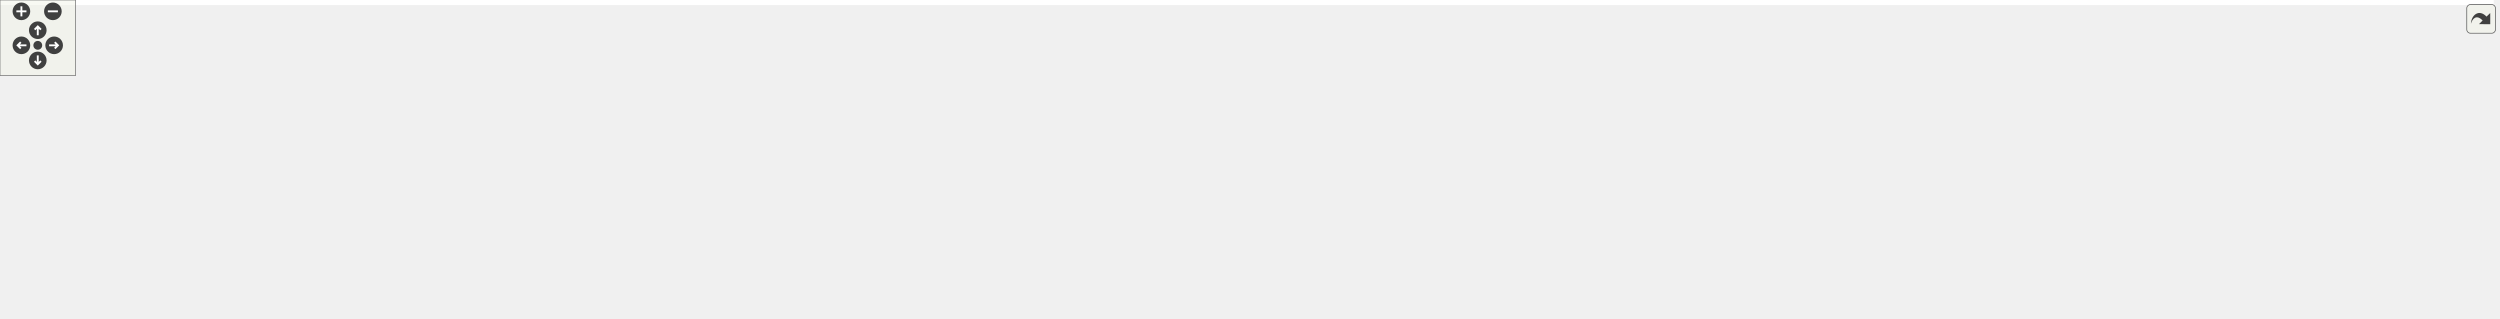
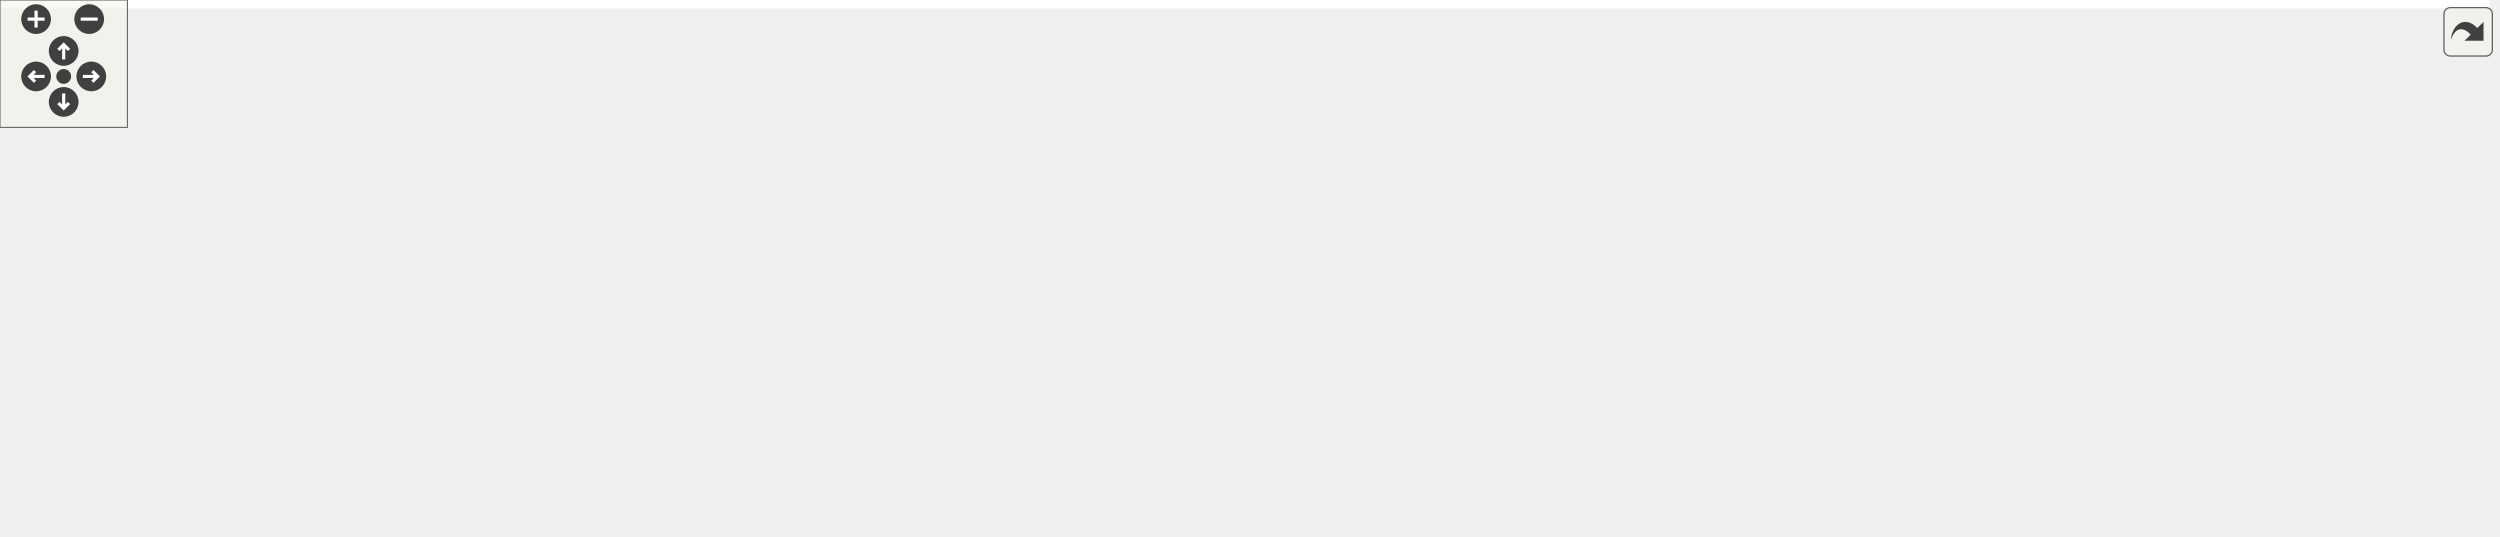
<svg xmlns="http://www.w3.org/2000/svg" xmlns:xlink="http://www.w3.org/1999/xlink" id="main" version="1.1" xml:space="preserve">
  <style type="text/css">
.edge:hover path { stroke: red; }
.edge:hover polygon { stroke: red; fill: red; }
</style>
  <defs>
    <circle id="rim" cx="0" cy="0" r="7" />
    <circle id="rim2" cx="0" cy="0" r="3.5" />
    <g id="zoomPlus">
      <use xlink:href="#rim" fill="#404040">
        <set attributeName="fill" to="#808080" begin="zoomplus.mouseover" end="zoomplus.mouseout" />
      </use>
      <path d="M-4,0h8M0,-4v8" fill="none" stroke="white" stroke-width="1.5" pointer-events="none" />
    </g>
    <g id="zoomMin">
      <use xlink:href="#rim" fill="#404040">
        <set attributeName="fill" to="#808080" begin="zoomminus.mouseover" end="zoomminus.mouseout" />
      </use>
      <path d="M-4,0h8" fill="none" stroke="white" stroke-width="1.5" pointer-events="none" />
    </g>
    <g id="dirArrow">
      <path fill="none" stroke="white" stroke-width="1.5" d="M0,-3.0v7 M-2.5,-0.5L0,-3.0L2.5,-0.5" />
    </g>
    <g id="resetDef">
      <use xlink:href="#rim2" fill="#404040">
        <set attributeName="fill" to="#808080" begin="reset.mouseover" end="reset.mouseout" />
      </use>
    </g>
  </defs>
  <svg id="graph" class="graph">
    <g id="viewport">
-       <polygon fill="white" stroke="transparent" points="-4,4 -4,-192 1980.5,-192 1980.5,4 -4,4" />
+       <polygon fill="white" stroke="transparent" points="-4,4 -4,-192 1172.5,-192 1172.5,4 -4,4" />
      <g id="node1" class="node">
        <g id="a_node1">
          <a xlink:title="Contains the definitions of all structs for the mesh handling.">
-             <polygon fill="#bfbfbf" stroke="black" points="788.5,-168.5 788.5,-187.5 853.5,-187.5 853.5,-168.5 788.5,-168.5" />
-             <text text-anchor="middle" x="821" y="-175.5" font-family="Helvetica,sans-Serif" font-size="10.00">src/mesh.h</text>
+             <polygon fill="#bfbfbf" stroke="black" points="478.5,-168.5 478.5,-187.5 543.5,-187.5 543.5,-168.5 478.5,-168.5" />
+             <text text-anchor="middle" x="511" y="-175.5" font-family="Helvetica,sans-Serif" font-size="10.00">src/mesh.h</text>
          </a>
        </g>
      </g>
      <g id="node2" class="node">
        <g id="a_node2">
+           <a xlink:href="boundary_8h.html" target="_top" xlink:title="Contains the structure definition of a boundary.">
+             <polygon fill="white" stroke="black" points="174.5,-112.5 174.5,-131.5 255.5,-131.5 255.5,-112.5 174.5,-112.5" />
+             <text text-anchor="middle" x="215" y="-119.5" font-family="Helvetica,sans-Serif" font-size="10.00">src/boundary.h</text>
+           </a>
+         </g>
+       </g>
+       <g id="edge1" class="edge">
+         <path fill="none" stroke="midnightblue" d="M468.32,-170.07C411.35,-160.15 311.4,-141.94 255.53,-131.31" />
+         <polygon fill="midnightblue" stroke="midnightblue" points="467.99,-173.57 478.44,-171.82 469.18,-166.67 467.99,-173.57" />
+       </g>
+       <g id="node3" class="node">
+         <g id="a_node3">
          <a xlink:href="analyze_8h.html" target="_top" xlink:title="Contains the structure definitions of wing_t and recordPoint_t">
-             <polygon fill="white" stroke="black" points="41,-56.5 41,-75.5 115,-75.5 115,-56.5 41,-56.5" />
-             <text text-anchor="middle" x="78" y="-63.5" font-family="Helvetica,sans-Serif" font-size="10.00">src/analyze.h</text>
-           </a>
-         </g>
-       </g>
-       <g id="edge1" class="edge">
-         <path fill="none" stroke="midnightblue" d="M778.36,-176.09C657.3,-173.15 313.24,-162.3 205,-132 160.16,-119.45 112.69,-90.28 90.63,-75.66" />
-         <polygon fill="midnightblue" stroke="midnightblue" points="778.29,-179.59 788.37,-176.33 778.45,-172.59 778.29,-179.59" />
+             <polygon fill="white" stroke="black" points="44,-56.5 44,-75.5 118,-75.5 118,-56.5 44,-56.5" />
+             <text text-anchor="middle" x="81" y="-63.5" font-family="Helvetica,sans-Serif" font-size="10.00">src/analyze.h</text>
+           </a>
+         </g>
+       </g>
+       <g id="edge11" class="edge">
+         <path fill="none" stroke="midnightblue" d="M468.16,-174.73C386.12,-169.86 210.1,-156.82 155,-132 125.69,-118.8 99.52,-89.93 87.69,-75.53" />
+         <polygon fill="midnightblue" stroke="midnightblue" points="468.2,-178.24 478.39,-175.32 468.61,-171.25 468.2,-178.24" />
+       </g>
+       <g id="node5" class="node">
+         <g id="a_node5">
+           <a xlink:href="main_8c.html" target="_top" xlink:title="Contains the main function of ccfd">
+             <polygon fill="white" stroke="black" points="234,-0.5 234,-19.5 296,-19.5 296,-0.5 234,-0.5" />
+             <text text-anchor="middle" x="265" y="-7.5" font-family="Helvetica,sans-Serif" font-size="10.00">src/main.c</text>
+           </a>
+         </g>
+       </g>
+       <g id="edge23" class="edge">
+         <path fill="none" stroke="midnightblue" d="M468.23,-175.69C429.12,-172.47 371.52,-162.4 332,-132 292.79,-101.84 273.3,-41.87 267.18,-19.59" />
+         <polygon fill="midnightblue" stroke="midnightblue" points="468.02,-179.19 478.25,-176.4 468.52,-172.2 468.02,-179.19" />
+       </g>
+       <g id="node7" class="node">
+         <g id="a_node7">
+           <a xlink:href="timeDiscretization_8c.html" target="_top" xlink:title="Contains the functions for performing the time stepping process.">
+             <polygon fill="white" stroke="black" points="424,-0.5 424,-19.5 544,-19.5 544,-0.5 424,-0.5" />
+             <text text-anchor="middle" x="484" y="-7.5" font-family="Helvetica,sans-Serif" font-size="10.00">src/timeDiscretization.c</text>
+           </a>
+         </g>
+       </g>
+       <g id="edge27" class="edge">
+         <path fill="none" stroke="midnightblue" d="M553.8,-172.95C604.1,-167.2 683,-154.76 701,-132 706.51,-125.03 703.34,-120.58 701,-112 693.4,-84.13 691.19,-73.23 668,-56 632.23,-29.42 582.78,-18.37 544.15,-13.86" />
+         <polygon fill="midnightblue" stroke="midnightblue" points="553.4,-169.47 543.84,-174.04 554.17,-176.43 553.4,-169.47" />
+       </g>
+       <g id="node8" class="node">
+         <g id="a_node8">
+           <a xlink:href="boundary_8c.html" target="_top" xlink:title="Contains the functions for initializing and applying boundary conditions.">
+             <polygon fill="white" stroke="black" points="136.5,-56.5 136.5,-75.5 217.5,-75.5 217.5,-56.5 136.5,-56.5" />
+             <text text-anchor="middle" x="177" y="-63.5" font-family="Helvetica,sans-Serif" font-size="10.00">src/boundary.c</text>
+           </a>
+         </g>
+       </g>
+       <g id="edge12" class="edge">
+         <path fill="none" stroke="midnightblue" d="M468.23,-174.53C380.28,-169.02 185.68,-154.41 166,-132 152.11,-116.18 163.87,-89.52 171.58,-75.78" />
+         <polygon fill="midnightblue" stroke="midnightblue" points="468.21,-178.04 478.41,-175.16 468.65,-171.05 468.21,-178.04" />
+       </g>
+       <g id="node9" class="node">
+         <g id="a_node9">
+           <a xlink:href="fluxCalculation_8c.html" target="_top" xlink:title="Contains the flux calculation functions.">
+             <polygon fill="white" stroke="black" points="312.5,-56.5 312.5,-75.5 417.5,-75.5 417.5,-56.5 312.5,-56.5" />
+             <text text-anchor="middle" x="365" y="-63.5" font-family="Helvetica,sans-Serif" font-size="10.00">src/fluxCalculation.c</text>
+           </a>
+         </g>
+       </g>
+       <g id="edge15" class="edge">
+         <path fill="none" stroke="midnightblue" d="M468.14,-171.62C423.03,-164.98 356.42,-152.03 341,-132 327.65,-114.65 345.41,-89.12 356.8,-75.8" />
+         <polygon fill="midnightblue" stroke="midnightblue" points="467.87,-175.12 478.26,-173.06 468.85,-168.19 467.87,-175.12" />
+       </g>
+       <g id="node10" class="node">
+         <g id="a_node10">
+           <a xlink:href="exactFunction_8c.html" target="_top" xlink:title="Contains the exact function evaluation function.">
+             <polygon fill="white" stroke="black" points="460,-112.5 460,-131.5 562,-131.5 562,-112.5 460,-112.5" />
+             <text text-anchor="middle" x="511" y="-119.5" font-family="Helvetica,sans-Serif" font-size="10.00">src/exactFunction.c</text>
+           </a>
+         </g>
+       </g>
+       <g id="edge13" class="edge">
+         <path fill="none" stroke="midnightblue" d="M511,-157.8C511,-148.91 511,-138.78 511,-131.75" />
+         <polygon fill="midnightblue" stroke="midnightblue" points="507.5,-158.08 511,-168.08 514.5,-158.08 507.5,-158.08" />
+       </g>
+       <g id="node11" class="node">
+         <g id="a_node11">
+           <a xlink:href="finiteVolume_8c.html" target="_top" xlink:title="Finite volume time derivative functions.">
+             <polygon fill="white" stroke="black" points="580.5,-112.5 580.5,-131.5 675.5,-131.5 675.5,-112.5 580.5,-112.5" />
+             <text text-anchor="middle" x="628" y="-119.5" font-family="Helvetica,sans-Serif" font-size="10.00">src/finiteVolume.c</text>
+           </a>
+         </g>
+       </g>
+       <g id="edge14" class="edge">
+         <path fill="none" stroke="midnightblue" d="M538.66,-164.23C560.55,-154.13 590.5,-140.31 609.55,-131.52" />
+         <polygon fill="midnightblue" stroke="midnightblue" points="537.15,-161.08 529.54,-168.44 540.09,-167.43 537.15,-161.08" />
+       </g>
+       <g id="node12" class="node">
+         <g id="a_node12">
+           <a xlink:href="linearSolver_8h.html" target="_top" xlink:title=" ">
+             <polygon fill="white" stroke="black" points="350,-112.5 350,-131.5 442,-131.5 442,-112.5 350,-112.5" />
+             <text text-anchor="middle" x="396" y="-119.5" font-family="Helvetica,sans-Serif" font-size="10.00">src/linearSolver.h</text>
+           </a>
+         </g>
+       </g>
+       <g id="edge16" class="edge">
+         <path fill="none" stroke="midnightblue" d="M483.52,-164.1C462.03,-154.01 432.78,-140.27 414.14,-131.52" />
+         <polygon fill="midnightblue" stroke="midnightblue" points="482.24,-167.36 492.78,-168.44 485.21,-161.02 482.24,-167.36" />
+       </g>
+       <g id="node13" class="node">
+         <g id="a_node13">
+           <a xlink:href="linearSolver_8c.html" target="_top" xlink:title="Contains the functions for solving the linear system of equations during implicit calculations.">
+             <polygon fill="white" stroke="black" points="567,-56.5 567,-75.5 659,-75.5 659,-56.5 567,-56.5" />
+             <text text-anchor="middle" x="613" y="-63.5" font-family="Helvetica,sans-Serif" font-size="10.00">src/linearSolver.c</text>
+           </a>
+         </g>
+       </g>
+       <g id="edge22" class="edge">
+         <path fill="none" stroke="midnightblue" d="M553.79,-171.92C599.96,-165.45 669.06,-152.59 685,-132 702.94,-108.83 663.23,-87.13 635.95,-75.6" />
+         <polygon fill="midnightblue" stroke="midnightblue" points="553.18,-168.47 543.73,-173.28 554.11,-175.41 553.18,-168.47" />
+       </g>
+       <g id="node14" class="node">
+         <g id="a_node14">
+           <a xlink:href="initialCondition_8c.html" target="_top" xlink:title="Functions involving the initialization and application of initial conditions.">
+             <polygon fill="white" stroke="black" points="770.5,-112.5 770.5,-131.5 875.5,-131.5 875.5,-112.5 770.5,-112.5" />
+             <text text-anchor="middle" x="823" y="-119.5" font-family="Helvetica,sans-Serif" font-size="10.00">src/initialCondition.c</text>
+           </a>
+         </g>
+       </g>
+       <g id="edge21" class="edge">
+         <path fill="none" stroke="midnightblue" d="M553.69,-169.61C611.14,-159.67 713.09,-142.02 773.72,-131.53" />
+         <polygon fill="midnightblue" stroke="midnightblue" points="552.76,-166.22 543.51,-171.37 553.96,-173.12 552.76,-166.22" />
+       </g>
+       <g id="node15" class="node">
+         <g id="a_node15">
+           <a xlink:href="mesh_8c.html" target="_top" xlink:title="Contains all the functions for reading and creating meshes.">
+             <polygon fill="white" stroke="black" points="893.5,-112.5 893.5,-131.5 958.5,-131.5 958.5,-112.5 893.5,-112.5" />
+             <text text-anchor="middle" x="926" y="-119.5" font-family="Helvetica,sans-Serif" font-size="10.00">src/mesh.c</text>
+           </a>
+         </g>
+       </g>
+       <g id="edge24" class="edge">
+         <path fill="none" stroke="midnightblue" d="M553.82,-173.2C623.51,-166.72 765.71,-152.22 885,-132 887.73,-131.54 890.55,-131.01 893.38,-130.46" />
+         <polygon fill="midnightblue" stroke="midnightblue" points="553.31,-169.73 543.67,-174.14 553.95,-176.7 553.31,-169.73" />
+       </g>
+       <g id="node16" class="node">
+         <g id="a_node16">
+           <a xlink:href="reconstruction_8c.html" target="_top" xlink:title="Contains the reconstruction and limiter functions.">
+             <polygon fill="white" stroke="black" points="976.5,-112.5 976.5,-131.5 1079.5,-131.5 1079.5,-112.5 976.5,-112.5" />
+             <text text-anchor="middle" x="1028" y="-119.5" font-family="Helvetica,sans-Serif" font-size="10.00">src/reconstruction.c</text>
+           </a>
+         </g>
+       </g>
+       <g id="edge25" class="edge">
+         <path fill="none" stroke="midnightblue" d="M554.07,-173.49C635.2,-166.72 816.19,-150.85 968,-132 970.72,-131.66 973.5,-131.3 976.31,-130.92" />
+         <polygon fill="midnightblue" stroke="midnightblue" points="553.43,-170.03 543.76,-174.35 554.01,-177.01 553.43,-170.03" />
+       </g>
+       <g id="node17" class="node">
+         <g id="a_node17">
+           <a xlink:href="source_8c.html" target="_top" xlink:title="Contains the functions for initializing and evaluating the source term.">
+             <polygon fill="white" stroke="black" points="1097.5,-112.5 1097.5,-131.5 1168.5,-131.5 1168.5,-112.5 1097.5,-112.5" />
+             <text text-anchor="middle" x="1133" y="-119.5" font-family="Helvetica,sans-Serif" font-size="10.00">src/source.c</text>
+           </a>
+         </g>
+       </g>
+       <g id="edge26" class="edge">
+         <path fill="none" stroke="midnightblue" d="M553.95,-175.48C650.16,-171.68 890.14,-159.97 1089,-132 1091.63,-131.63 1094.33,-131.2 1097.04,-130.73" />
+         <polygon fill="midnightblue" stroke="midnightblue" points="553.6,-171.99 543.74,-175.87 553.87,-178.99 553.6,-171.99" />
+       </g>
+       <g id="edge7" class="edge">
+         <path fill="none" stroke="midnightblue" d="M266.14,-131.41C327.14,-142.1 427.1,-160.36 478.47,-170.22" />
+         <polygon fill="midnightblue" stroke="midnightblue" points="266.41,-127.9 255.96,-129.63 265.21,-134.8 266.41,-127.9" />
+       </g>
+       <g id="edge2" class="edge">
+         <path fill="none" stroke="midnightblue" d="M184.32,-108.64C159.18,-98.5 124.25,-84.43 102.13,-75.52" />
+         <polygon fill="midnightblue" stroke="midnightblue" points="183.18,-111.95 193.77,-112.44 185.8,-105.46 183.18,-111.95" />
+       </g>
+       <g id="edge10" class="edge">
+         <path fill="none" stroke="midnightblue" d="M223.18,-103C234.09,-79 252.97,-37.47 261.09,-19.59" />
+         <polygon fill="midnightblue" stroke="midnightblue" points="219.88,-101.82 218.92,-112.37 226.25,-104.71 219.88,-101.82" />
+       </g>
+       <g id="edge8" class="edge">
+         <path fill="none" stroke="midnightblue" d="M202.94,-103.86C196.36,-94.5 188.49,-83.33 183.16,-75.75" />
+         <polygon fill="midnightblue" stroke="midnightblue" points="200.11,-105.92 208.73,-112.08 205.83,-101.89 200.11,-105.92" />
+       </g>
+       <g id="edge9" class="edge">
+         <path fill="none" stroke="midnightblue" d="M248.22,-109.04C276.45,-98.88 316.26,-84.55 341.34,-75.52" />
+         <polygon fill="midnightblue" stroke="midnightblue" points="246.99,-105.76 238.77,-112.44 249.36,-112.35 246.99,-105.76" />
      </g>
      <g id="node4" class="node">
        <g id="a_node4">
-           <a xlink:href="main_8c.html" target="_top" xlink:title="Contains the main function of ccfd">
-             <polygon fill="white" stroke="black" points="289,-0.5 289,-19.5 351,-19.5 351,-0.5 289,-0.5" />
-             <text text-anchor="middle" x="320" y="-7.5" font-family="Helvetica,sans-Serif" font-size="10.00">src/main.c</text>
-           </a>
-         </g>
-       </g>
-       <g id="edge22" class="edge">
-         <path fill="none" stroke="midnightblue" d="M778.21,-172.47C676.44,-160.94 423.59,-127.73 358,-76 338.91,-60.94 327.5,-33.45 322.69,-19.54" />
-         <polygon fill="midnightblue" stroke="midnightblue" points="778.1,-175.98 788.43,-173.61 778.88,-169.02 778.1,-175.98" />
+           <a xlink:href="analyze_8c.html" target="_top" xlink:title="Contains functions for analyzing flow results.">
+             <polygon fill="white" stroke="black" points="0,-0.5 0,-19.5 74,-19.5 74,-0.5 0,-0.5" />
+             <text text-anchor="middle" x="37" y="-7.5" font-family="Helvetica,sans-Serif" font-size="10.00">src/analyze.c</text>
+           </a>
+         </g>
+       </g>
+       <g id="edge3" class="edge">
+         <path fill="none" stroke="midnightblue" d="M67.27,-48.14C59.6,-38.74 50.37,-27.4 44.13,-19.75" />
+         <polygon fill="midnightblue" stroke="midnightblue" points="64.7,-50.54 73.73,-56.08 70.13,-46.12 64.7,-50.54" />
+       </g>
+       <g id="edge4" class="edge">
+         <path fill="none" stroke="midnightblue" d="M119.95,-53.57C154.66,-43.38 204.68,-28.7 235.98,-19.52" />
+         <polygon fill="midnightblue" stroke="midnightblue" points="118.77,-50.27 110.16,-56.44 120.74,-56.99 118.77,-50.27" />
      </g>
      <g id="node6" class="node">
        <g id="a_node6">
-           <a xlink:href="timeDiscretization_8c.html" target="_top" xlink:title="Contains the functions for performing the time stepping process.">
-             <polygon fill="white" stroke="black" points="647,-0.5 647,-19.5 767,-19.5 767,-0.5 647,-0.5" />
-             <text text-anchor="middle" x="707" y="-7.5" font-family="Helvetica,sans-Serif" font-size="10.00">src/timeDiscretization.c</text>
-           </a>
-         </g>
-       </g>
-       <g id="edge35" class="edge">
-         <path fill="none" stroke="midnightblue" d="M809.16,-159.76C785.01,-124.59 730.81,-45.68 712.88,-19.57" />
-         <polygon fill="midnightblue" stroke="midnightblue" points="806.32,-161.81 814.87,-168.08 812.09,-157.85 806.32,-161.81" />
-       </g>
-       <g id="node7" class="node">
-         <g id="a_node7">
-           <a xlink:href="euler_2boundary_8h.html" target="_top" xlink:title="Contains the structure definition of a boundary.">
-             <polygon fill="white" stroke="black" points="809.5,-112.5 809.5,-131.5 914.5,-131.5 914.5,-112.5 809.5,-112.5" />
-             <text text-anchor="middle" x="862" y="-119.5" font-family="Helvetica,sans-Serif" font-size="10.00">src/euler/boundary.h</text>
-           </a>
-         </g>
+           <a xlink:href="output_8c.html" target="_top" xlink:title="Contains all functions used for writing flow solutions.">
+             <polygon fill="white" stroke="black" points="92,-0.5 92,-19.5 160,-19.5 160,-0.5 92,-0.5" />
+             <text text-anchor="middle" x="126" y="-7.5" font-family="Helvetica,sans-Serif" font-size="10.00">src/output.c</text>
+           </a>
+         </g>
+       </g>
+       <g id="edge5" class="edge">
+         <path fill="none" stroke="midnightblue" d="M95.05,-48.14C102.89,-38.74 112.33,-27.4 118.71,-19.75" />
+         <polygon fill="midnightblue" stroke="midnightblue" points="92.14,-46.16 88.43,-56.08 97.52,-50.64 92.14,-46.16" />
      </g>
      <g id="edge6" class="edge">
-         <path fill="none" stroke="midnightblue" d="M834.02,-159.86C841.12,-150.5 849.6,-139.33 855.36,-131.75" />
-         <polygon fill="midnightblue" stroke="midnightblue" points="831.03,-158 827.77,-168.08 836.61,-162.24 831.03,-158" />
-       </g>
-       <g id="node8" class="node">
-         <g id="a_node8">
-           <a xlink:href="euler_2boundary_8c.html" target="_top" xlink:title="Contains the functions for initializing and applying boundary conditions.">
-             <polygon fill="white" stroke="black" points="920.5,-56.5 920.5,-75.5 1025.5,-75.5 1025.5,-56.5 920.5,-56.5" />
-             <text text-anchor="middle" x="973" y="-63.5" font-family="Helvetica,sans-Serif" font-size="10.00">src/euler/boundary.c</text>
-           </a>
-         </g>
-       </g>
-       <g id="edge9" class="edge">
-         <path fill="none" stroke="midnightblue" d="M860.74,-165.05C881.03,-157.67 905.31,-146.76 924,-132 944.41,-115.89 960.79,-89.36 968.4,-75.71" />
-         <polygon fill="midnightblue" stroke="midnightblue" points="859.44,-161.8 851.15,-168.39 861.74,-168.41 859.44,-161.8" />
-       </g>
-       <g id="node9" class="node">
-         <g id="a_node9">
-           <a xlink:href="euler_2fluxCalculation_8c.html" target="_top" xlink:title="Contains the flux calculation functions.">
-             <polygon fill="white" stroke="black" points="773.5,-56.5 773.5,-75.5 902.5,-75.5 902.5,-56.5 773.5,-56.5" />
-             <text text-anchor="middle" x="838" y="-63.5" font-family="Helvetica,sans-Serif" font-size="10.00">src/euler/fluxCalculation.c</text>
-           </a>
-         </g>
-       </g>
-       <g id="edge11" class="edge">
-         <path fill="none" stroke="midnightblue" d="M809.25,-159.16C802.1,-146.02 795.35,-127.77 801,-112 806.25,-97.34 818.58,-84.03 827.56,-75.76" />
-         <polygon fill="midnightblue" stroke="midnightblue" points="806.45,-161.3 814.59,-168.08 812.46,-157.71 806.45,-161.3" />
-       </g>
-       <g id="node10" class="node">
-         <g id="a_node10">
-           <a xlink:href="euler_2exactFunction_8c.html" target="_top" xlink:title="Contains the exact function evaluation function.">
-             <polygon fill="white" stroke="black" points="971,-112.5 971,-131.5 1097,-131.5 1097,-112.5 971,-112.5" />
-             <text text-anchor="middle" x="1034" y="-119.5" font-family="Helvetica,sans-Serif" font-size="10.00">src/euler/exactFunction.c</text>
-           </a>
-         </g>
-       </g>
-       <g id="edge10" class="edge">
-         <path fill="none" stroke="midnightblue" d="M863.61,-166.2C903.87,-155.99 963.46,-140.88 1000.45,-131.51" />
-         <polygon fill="midnightblue" stroke="midnightblue" points="862.65,-162.83 853.81,-168.68 864.37,-169.62 862.65,-162.83" />
-       </g>
-       <g id="node11" class="node">
-         <g id="a_node11">
-           <a xlink:href="euler_2source_8c.html" target="_top" xlink:title="Contains the functions for initializing and evaluating the source term.">
-             <polygon fill="white" stroke="black" points="1115.5,-112.5 1115.5,-131.5 1210.5,-131.5 1210.5,-112.5 1115.5,-112.5" />
-             <text text-anchor="middle" x="1163" y="-119.5" font-family="Helvetica,sans-Serif" font-size="10.00">src/euler/source.c</text>
-           </a>
-         </g>
-       </g>
-       <g id="edge12" class="edge">
-         <path fill="none" stroke="midnightblue" d="M863.97,-170.22C928.14,-160.08 1048.62,-141.06 1115.39,-130.52" />
-         <polygon fill="midnightblue" stroke="midnightblue" points="863.12,-166.81 853.79,-171.82 864.22,-173.72 863.12,-166.81" />
-       </g>
-       <g id="node12" class="node">
-         <g id="a_node12">
-           <a xlink:href="finiteVolume_8c.html" target="_top" xlink:title="Finite volume time derivative functions.">
-             <polygon fill="white" stroke="black" points="1228.5,-112.5 1228.5,-131.5 1323.5,-131.5 1323.5,-112.5 1228.5,-112.5" />
-             <text text-anchor="middle" x="1276" y="-119.5" font-family="Helvetica,sans-Serif" font-size="10.00">src/finiteVolume.c</text>
-           </a>
-         </g>
-       </g>
-       <g id="edge13" class="edge">
-         <path fill="none" stroke="midnightblue" d="M863.85,-172.84C937,-165.58 1090.64,-149.68 1220,-132 1222.73,-131.63 1225.54,-131.23 1228.36,-130.81" />
-         <polygon fill="midnightblue" stroke="midnightblue" points="863.26,-169.38 853.65,-173.84 863.94,-176.34 863.26,-169.38" />
-       </g>
-       <g id="node13" class="node">
-         <g id="a_node13">
-           <a xlink:href="initialCondition_8c.html" target="_top" xlink:title="Functions involving the initialization and application of initial conditions.">
-             <polygon fill="white" stroke="black" points="1341.5,-112.5 1341.5,-131.5 1446.5,-131.5 1446.5,-112.5 1341.5,-112.5" />
-             <text text-anchor="middle" x="1394" y="-119.5" font-family="Helvetica,sans-Serif" font-size="10.00">src/initialCondition.c</text>
-           </a>
-         </g>
-       </g>
-       <g id="edge14" class="edge">
-         <path fill="none" stroke="midnightblue" d="M863.85,-174.09C951.9,-167.92 1159.49,-152.41 1333,-132 1335.76,-131.67 1338.6,-131.32 1341.45,-130.95" />
-         <polygon fill="midnightblue" stroke="midnightblue" points="863.45,-170.61 853.71,-174.8 863.93,-177.59 863.45,-170.61" />
-       </g>
-       <g id="node14" class="node">
-         <g id="a_node14">
-           <a xlink:href="linearSolver_8h.html" target="_top" xlink:title=" ">
-             <polygon fill="white" stroke="black" points="623,-112.5 623,-131.5 715,-131.5 715,-112.5 623,-112.5" />
-             <text text-anchor="middle" x="669" y="-119.5" font-family="Helvetica,sans-Serif" font-size="10.00">src/linearSolver.h</text>
-           </a>
-         </g>
-       </g>
-       <g id="edge15" class="edge">
-         <path fill="none" stroke="midnightblue" d="M787.33,-165.04C758.73,-154.88 718.39,-140.55 692.97,-131.52" />
-         <polygon fill="midnightblue" stroke="midnightblue" points="786.32,-168.39 796.92,-168.44 788.66,-161.8 786.32,-168.39" />
-       </g>
-       <g id="node15" class="node">
-         <g id="a_node15">
-           <a xlink:href="linearSolver_8c.html" target="_top" xlink:title="Contains the functions for solving the linear system of equations during implicit calculations.">
-             <polygon fill="white" stroke="black" points="549,-56.5 549,-75.5 641,-75.5 641,-56.5 549,-56.5" />
-             <text text-anchor="middle" x="595" y="-63.5" font-family="Helvetica,sans-Serif" font-size="10.00">src/linearSolver.c</text>
-           </a>
-         </g>
-       </g>
-       <g id="edge21" class="edge">
-         <path fill="none" stroke="midnightblue" d="M778.01,-172.81C724.53,-166.75 637.39,-153.8 614,-132 598,-117.09 595.22,-89.53 594.9,-75.58" />
-         <polygon fill="midnightblue" stroke="midnightblue" points="777.91,-176.32 788.23,-173.93 778.67,-169.36 777.91,-176.32" />
-       </g>
-       <g id="node16" class="node">
-         <g id="a_node16">
-           <a xlink:href="navierstokes_2fluxCalculation_8c.html" target="_top" xlink:title="Contains the flux calculation functions.">
-             <polygon fill="white" stroke="black" points="367,-56.5 367,-75.5 531,-75.5 531,-56.5 367,-56.5" />
-             <text text-anchor="middle" x="449" y="-63.5" font-family="Helvetica,sans-Serif" font-size="10.00">src/navierstokes/fluxCalculation.c</text>
-           </a>
-         </g>
-       </g>
-       <g id="edge32" class="edge">
-         <path fill="none" stroke="midnightblue" d="M778.05,-171.19C732.44,-164.37 658.58,-151.46 597,-132 547.5,-116.36 492.25,-89.38 465.41,-75.62" />
-         <polygon fill="midnightblue" stroke="midnightblue" points="777.77,-174.68 788.17,-172.67 778.79,-167.76 777.77,-174.68" />
-       </g>
-       <g id="node17" class="node">
-         <g id="a_node17">
-           <a xlink:href="mesh_8c.html" target="_top" xlink:title="Contains all the functions for reading and creating meshes.">
-             <polygon fill="white" stroke="black" points="1464.5,-112.5 1464.5,-131.5 1529.5,-131.5 1529.5,-112.5 1464.5,-112.5" />
-             <text text-anchor="middle" x="1497" y="-119.5" font-family="Helvetica,sans-Serif" font-size="10.00">src/mesh.c</text>
-           </a>
-         </g>
-       </g>
-       <g id="edge23" class="edge">
-         <path fill="none" stroke="midnightblue" d="M863.83,-176.11C966.52,-173.51 1234.67,-163.96 1456,-132 1458.74,-131.6 1461.57,-131.13 1464.4,-130.6" />
-         <polygon fill="midnightblue" stroke="midnightblue" points="863.47,-172.62 853.56,-176.36 863.64,-179.62 863.47,-172.62" />
-       </g>
-       <g id="node18" class="node">
-         <g id="a_node18">
-           <a xlink:href="navierstokes_2boundary_8h.html" target="_top" xlink:title="Contains the structure definition of a boundary.">
-             <polygon fill="white" stroke="black" points="231,-112.5 231,-131.5 371,-131.5 371,-112.5 231,-112.5" />
-             <text text-anchor="middle" x="301" y="-119.5" font-family="Helvetica,sans-Serif" font-size="10.00">src/navierstokes/boundary.h</text>
-           </a>
-         </g>
-       </g>
-       <g id="edge24" class="edge">
-         <path fill="none" stroke="midnightblue" d="M778.35,-173.17C698.86,-165.46 523.39,-147.5 376,-132 374.4,-131.83 372.77,-131.66 371.14,-131.49" />
-         <polygon fill="midnightblue" stroke="midnightblue" points="778.17,-176.67 788.46,-174.14 778.84,-169.7 778.17,-176.67" />
-       </g>
-       <g id="node19" class="node">
-         <g id="a_node19">
-           <a xlink:href="navierstokes_2boundary_8c.html" target="_top" xlink:title="Contains the functions for initializing and applying boundary conditions.">
-             <polygon fill="white" stroke="black" points="133,-56.5 133,-75.5 273,-75.5 273,-56.5 133,-56.5" />
-             <text text-anchor="middle" x="203" y="-63.5" font-family="Helvetica,sans-Serif" font-size="10.00">src/navierstokes/boundary.c</text>
-           </a>
-         </g>
-       </g>
-       <g id="edge30" class="edge">
-         <path fill="none" stroke="midnightblue" d="M777.88,-176.55C647.7,-174.82 264.96,-166.79 222,-132 205.01,-118.24 202.68,-90.16 202.67,-75.84" />
-         <polygon fill="midnightblue" stroke="midnightblue" points="778.2,-180.06 788.24,-176.68 778.29,-173.06 778.2,-180.06" />
-       </g>
-       <g id="node20" class="node">
-         <g id="a_node20">
-           <a xlink:href="navierstokes_2exactFunction_8c.html" target="_top" xlink:title="Contains the exact function evaluation function.">
-             <polygon fill="white" stroke="black" points="1547.5,-112.5 1547.5,-131.5 1708.5,-131.5 1708.5,-112.5 1547.5,-112.5" />
-             <text text-anchor="middle" x="1628" y="-119.5" font-family="Helvetica,sans-Serif" font-size="10.00">src/navierstokes/exactFunction.c</text>
-           </a>
-         </g>
-       </g>
-       <g id="edge31" class="edge">
-         <path fill="none" stroke="midnightblue" d="M863.74,-174.89C975.06,-169.28 1283.05,-152.95 1539,-132 1541.79,-131.77 1544.62,-131.53 1547.48,-131.28" />
-         <polygon fill="midnightblue" stroke="midnightblue" points="863.4,-171.4 853.59,-175.4 863.76,-178.4 863.4,-171.4" />
-       </g>
-       <g id="node21" class="node">
-         <g id="a_node21">
-           <a xlink:href="navierstokes_2source_8c.html" target="_top" xlink:title="Contains the functions for initializing and evaluating the source term.">
-             <polygon fill="white" stroke="black" points="1726.5,-112.5 1726.5,-131.5 1855.5,-131.5 1855.5,-112.5 1726.5,-112.5" />
-             <text text-anchor="middle" x="1791" y="-119.5" font-family="Helvetica,sans-Serif" font-size="10.00">src/navierstokes/source.c</text>
-           </a>
-         </g>
-       </g>
-       <g id="edge33" class="edge">
-         <path fill="none" stroke="midnightblue" d="M863.9,-175.95C993.15,-172.56 1390.12,-160.4 1718,-132 1720.67,-131.77 1723.4,-131.51 1726.15,-131.24" />
-         <polygon fill="midnightblue" stroke="midnightblue" points="863.55,-172.46 853.64,-176.22 863.73,-179.46 863.55,-172.46" />
-       </g>
-       <g id="node22" class="node">
-         <g id="a_node22">
-           <a xlink:href="reconstruction_8c.html" target="_top" xlink:title="Contains the reconstruction and limiter functions.">
-             <polygon fill="white" stroke="black" points="1873.5,-112.5 1873.5,-131.5 1976.5,-131.5 1976.5,-112.5 1873.5,-112.5" />
-             <text text-anchor="middle" x="1925" y="-119.5" font-family="Helvetica,sans-Serif" font-size="10.00">src/reconstruction.c</text>
-           </a>
-         </g>
-       </g>
-       <g id="edge34" class="edge">
-         <path fill="none" stroke="midnightblue" d="M863.62,-176.78C1005.9,-175.69 1477.42,-169.32 1865,-132 1867.73,-131.74 1870.52,-131.44 1873.33,-131.1" />
-         <polygon fill="midnightblue" stroke="midnightblue" points="863.54,-173.28 853.56,-176.85 863.59,-180.28 863.54,-173.28" />
-       </g>
-       <g id="node3" class="node">
-         <g id="a_node3">
-           <a xlink:href="analyze_8c.html" target="_top" xlink:title="Contains functions for analyzing flow results.">
-             <polygon fill="white" stroke="black" points="86,-0.5 86,-19.5 160,-19.5 160,-0.5 86,-0.5" />
-             <text text-anchor="middle" x="123" y="-7.5" font-family="Helvetica,sans-Serif" font-size="10.00">src/analyze.c</text>
-           </a>
-         </g>
-       </g>
-       <g id="edge2" class="edge">
-         <path fill="none" stroke="midnightblue" d="M92.05,-48.14C99.89,-38.74 109.33,-27.4 115.71,-19.75" />
-         <polygon fill="midnightblue" stroke="midnightblue" points="89.14,-46.16 85.43,-56.08 94.52,-50.64 89.14,-46.16" />
-       </g>
-       <g id="edge3" class="edge">
-         <path fill="none" stroke="midnightblue" d="M124.92,-54.53C173.23,-43.75 247.16,-27.25 288.76,-17.97" />
-         <polygon fill="midnightblue" stroke="midnightblue" points="124.02,-51.15 115.02,-56.74 125.54,-57.98 124.02,-51.15" />
-       </g>
-       <g id="node5" class="node">
-         <g id="a_node5">
-           <a xlink:href="output_8c.html" target="_top" xlink:title="Contains all functions used for writing flow solutions.">
-             <polygon fill="white" stroke="black" points="0,-0.5 0,-19.5 68,-19.5 68,-0.5 0,-0.5" />
-             <text text-anchor="middle" x="34" y="-7.5" font-family="Helvetica,sans-Serif" font-size="10.00">src/output.c</text>
-           </a>
-         </g>
-       </g>
-       <g id="edge4" class="edge">
-         <path fill="none" stroke="midnightblue" d="M64.27,-48.14C56.6,-38.74 47.37,-27.4 41.13,-19.75" />
-         <polygon fill="midnightblue" stroke="midnightblue" points="61.7,-50.54 70.73,-56.08 67.13,-46.12 61.7,-50.54" />
-       </g>
-       <g id="edge5" class="edge">
-         <path fill="none" stroke="midnightblue" d="M125.02,-56.02C321.36,-29.78 542.44,-17.9 646.75,-13.34" />
-         <polygon fill="midnightblue" stroke="midnightblue" points="124.54,-52.55 115.1,-57.36 125.47,-59.49 124.54,-52.55" />
-       </g>
-       <g id="edge7" class="edge">
-         <path fill="none" stroke="midnightblue" d="M889.01,-107.86C909.59,-97.85 937.34,-84.35 955.21,-75.65" />
-         <polygon fill="midnightblue" stroke="midnightblue" points="887.3,-104.8 879.83,-112.32 890.36,-111.1 887.3,-104.8" />
-       </g>
-       <g id="edge8" class="edge">
-         <path fill="none" stroke="midnightblue" d="M853.86,-102.69C849.82,-93.59 845.12,-83.01 841.89,-75.75" />
-         <polygon fill="midnightblue" stroke="midnightblue" points="850.78,-104.37 858.04,-112.08 857.17,-101.52 850.78,-104.37" />
+         <path fill="none" stroke="midnightblue" d="M128.16,-56.08C238.74,-38.71 355.18,-25.02 424,-17.41" />
+         <polygon fill="midnightblue" stroke="midnightblue" points="127.49,-52.64 118.16,-57.66 128.59,-59.55 127.49,-52.64" />
+       </g>
+       <g id="edge19" class="edge">
+         <path fill="none" stroke="midnightblue" d="M412.85,-105.06C425.39,-91.24 438.51,-71.14 427,-56 411.24,-35.26 338.69,-21.56 296.22,-15.17" />
+         <polygon fill="midnightblue" stroke="midnightblue" points="410.19,-102.78 405.72,-112.39 415.21,-107.66 410.19,-102.78" />
+       </g>
+       <g id="edge20" class="edge">
+         <path fill="none" stroke="midnightblue" d="M422.61,-107.31C435.4,-99.59 450.07,-88.91 460,-76 473.35,-58.65 479.85,-33.12 482.49,-19.8" />
+         <polygon fill="midnightblue" stroke="midnightblue" points="420.67,-104.39 413.73,-112.39 424.15,-110.47 420.67,-104.39" />
+       </g>
+       <g id="edge17" class="edge">
+         <path fill="none" stroke="midnightblue" d="M385.82,-103.27C380.53,-94.05 374.28,-83.17 370.02,-75.75" />
+         <polygon fill="midnightblue" stroke="midnightblue" points="382.87,-105.15 390.88,-112.08 388.94,-101.67 382.87,-105.15" />
      </g>
      <g id="edge18" class="edge">
-         <path fill="none" stroke="midnightblue" d="M668.75,-102.18C667.49,-87.36 663.2,-67.37 650,-56 605.58,-17.75 424.53,-11.86 351.13,-11.07" />
-         <polygon fill="midnightblue" stroke="midnightblue" points="665.26,-102.46 669.23,-112.28 672.25,-102.12 665.26,-102.46" />
-       </g>
-       <g id="edge20" class="edge">
-         <path fill="none" stroke="midnightblue" d="M675.33,-102.67C683.64,-78.62 697.88,-37.39 704.03,-19.59" />
-         <polygon fill="midnightblue" stroke="midnightblue" points="671.94,-101.77 671.98,-112.37 678.56,-104.06 671.94,-101.77" />
-       </g>
-       <g id="edge16" class="edge">
-         <path fill="none" stroke="midnightblue" d="M705.6,-109.3C737.45,-99.13 782.84,-84.62 811.35,-75.52" />
-         <polygon fill="midnightblue" stroke="midnightblue" points="704.24,-106.07 695.78,-112.44 706.37,-112.73 704.24,-106.07" />
-       </g>
-       <g id="edge17" class="edge">
-         <path fill="none" stroke="midnightblue" d="M648.97,-106.38C635.59,-96.62 618.44,-84.11 607.11,-75.83" />
-         <polygon fill="midnightblue" stroke="midnightblue" points="646.97,-109.26 657.11,-112.32 651.1,-103.6 646.97,-109.26" />
-       </g>
-       <g id="edge19" class="edge">
-         <path fill="none" stroke="midnightblue" d="M624.28,-110.02C582.72,-99.82 521.69,-84.84 483.7,-75.52" />
-         <polygon fill="midnightblue" stroke="midnightblue" points="623.59,-113.46 634.14,-112.44 625.26,-106.66 623.59,-113.46" />
-       </g>
-       <g id="edge26" class="edge">
-         <path fill="none" stroke="midnightblue" d="M381.42,-130.67C385.68,-131.12 389.9,-131.57 394,-132 541.39,-147.5 716.85,-165.46 788.42,-173.17" />
-         <polygon fill="midnightblue" stroke="midnightblue" points="381.72,-127.18 371.4,-129.61 380.98,-134.15 381.72,-127.18" />
-       </g>
-       <g id="edge25" class="edge">
-         <path fill="none" stroke="midnightblue" d="M255.94,-110.09C213.81,-99.89 151.76,-84.86 113.17,-75.52" />
-         <polygon fill="midnightblue" stroke="midnightblue" points="255.12,-113.49 265.66,-112.44 256.77,-106.69 255.12,-113.49" />
-       </g>
-       <g id="edge27" class="edge">
-         <path fill="none" stroke="midnightblue" d="M304.22,-102.35C308.38,-78.25 315.46,-37.31 318.52,-19.59" />
-         <polygon fill="midnightblue" stroke="midnightblue" points="300.74,-101.92 302.49,-112.37 307.64,-103.11 300.74,-101.92" />
-       </g>
-       <g id="edge29" class="edge">
-         <path fill="none" stroke="midnightblue" d="M334.15,-108.91C361.97,-98.75 401.02,-84.51 425.66,-75.52" />
-         <polygon fill="midnightblue" stroke="midnightblue" points="332.65,-105.73 324.45,-112.44 335.04,-112.3 332.65,-105.73" />
-       </g>
-       <g id="edge28" class="edge">
-         <path fill="none" stroke="midnightblue" d="M276.41,-107.45C258.32,-97.48 234.27,-84.23 218.71,-75.65" />
-         <polygon fill="midnightblue" stroke="midnightblue" points="274.81,-110.56 285.25,-112.32 278.19,-104.43 274.81,-110.56" />
+         <path fill="none" stroke="midnightblue" d="M440.11,-110.02C481.1,-99.82 541.3,-84.84 578.78,-75.52" />
+         <polygon fill="midnightblue" stroke="midnightblue" points="439.24,-106.63 430.38,-112.44 440.93,-113.43 439.24,-106.63" />
      </g>
    </g>
  </svg>
  <g id="navigator" transform="translate(0 0)" fill="#404254">
    <rect fill="#f2f5e9" fill-opacity="0.5" stroke="#606060" stroke-width=".5" x="0" y="0" width="60" height="60" />
    <use id="zoomplus" xlink:href="#zoomPlus" x="17" y="9" />
    <use id="zoomminus" xlink:href="#zoomMin" x="42" y="9" />
    <use id="reset" xlink:href="#resetDef" x="30" y="36" />
    <g id="arrowUp" xlink:href="#dirArrow" transform="translate(30 24)">
      <use xlink:href="#rim" fill="#404040">
        <set attributeName="fill" to="#808080" begin="arrowUp.mouseover" end="arrowUp.mouseout" />
      </use>
      <path fill="none" stroke="white" stroke-width="1.5" d="M0,-3.0v7 M-2.5,-0.5L0,-3.0L2.5,-0.5" />
    </g>
    <g id="arrowRight" xlink:href="#dirArrow" transform="rotate(90) translate(36 -43)">
      <use xlink:href="#rim" fill="#404040">
        <set attributeName="fill" to="#808080" begin="arrowRight.mouseover" end="arrowRight.mouseout" />
      </use>
      <path fill="none" stroke="white" stroke-width="1.5" d="M0,-3.0v7 M-2.5,-0.5L0,-3.0L2.5,-0.5" />
    </g>
    <g id="arrowDown" xlink:href="#dirArrow" transform="rotate(180) translate(-30 -48)">
      <use xlink:href="#rim" fill="#404040">
        <set attributeName="fill" to="#808080" begin="arrowDown.mouseover" end="arrowDown.mouseout" />
      </use>
      <path fill="none" stroke="white" stroke-width="1.5" d="M0,-3.0v7 M-2.5,-0.5L0,-3.0L2.5,-0.5" />
    </g>
    <g id="arrowLeft" xlink:href="#dirArrow" transform="rotate(270) translate(-36 17)">
      <use xlink:href="#rim" fill="#404040">
        <set attributeName="fill" to="#808080" begin="arrowLeft.mouseover" end="arrowLeft.mouseout" />
      </use>
      <path fill="none" stroke="white" stroke-width="1.5" d="M0,-3.0v7 M-2.5,-0.5L0,-3.0L2.5,-0.5" />
    </g>
  </g>
  <svg viewBox="0 0 15 15" width="100%" height="30px" preserveAspectRatio="xMaxYMin meet">
    <g id="arrow_out" transform="scale(0.3 0.3)">
      <a xlink:href="mesh_8h__dep__incl_org.svg" target="_base">
        <rect id="button" ry="5" rx="5" y="6" x="6" height="38" width="38" fill="#f2f5e9" fill-opacity="0.5" stroke="#606060" stroke-width="1.0" />
        <path id="arrow" d="M 11.5,31.437 C 11.94,20.098 22.043,11.323 32.159,21.979 L 37.069,17.246 C 37.069,17.246 37.088,32 37.088,32 L 22.16,31.978 C 22.16,31.978 26.998,27.14 26.998,27.14 C 18.529,18.264 13.292,25.23 11.5,31.437 z" style="fill:#404040;" />
      </a>
    </g>
  </svg>
</svg>
